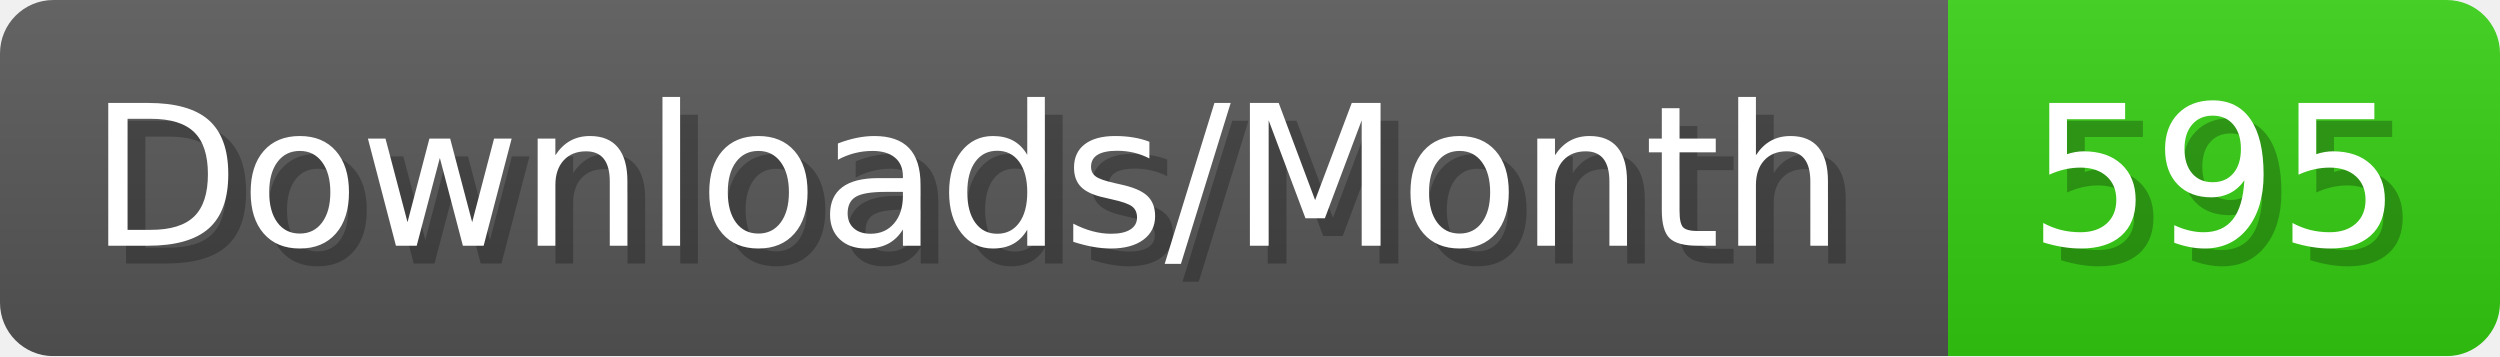
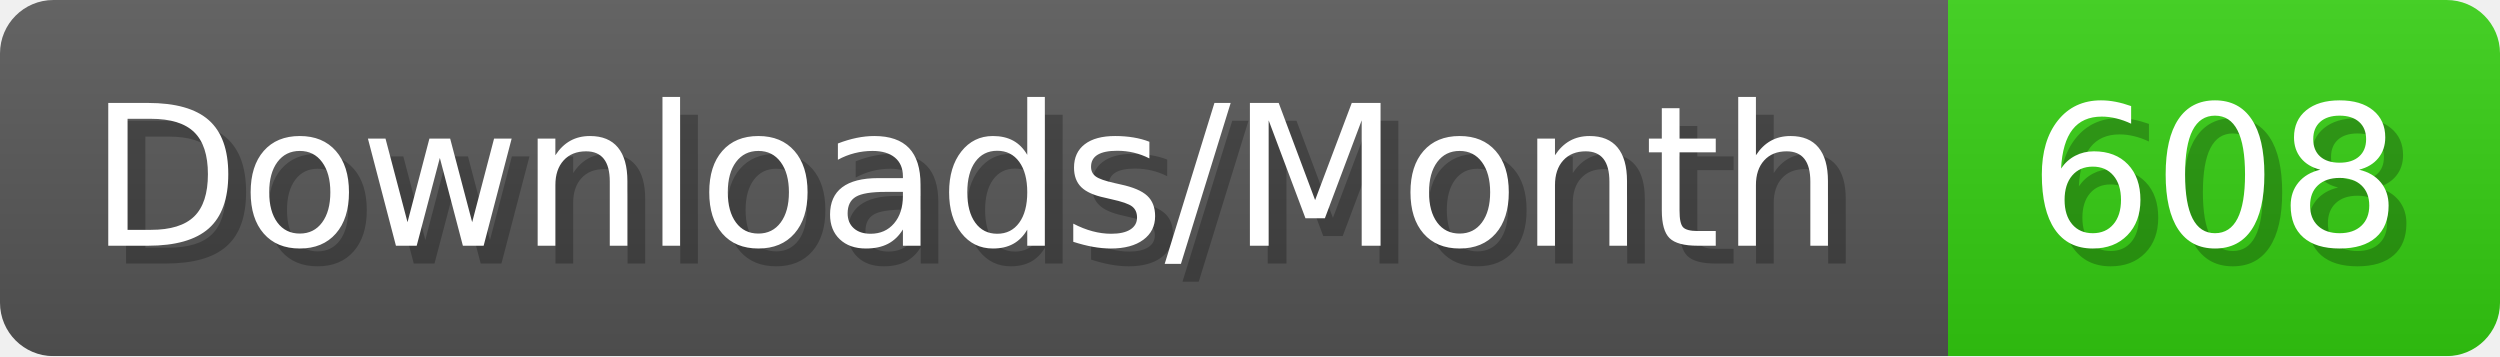
- <svg xmlns="http://www.w3.org/2000/svg" width="140.4" height="20" viewBox="0 0 1404 200" role="img" aria-label="Downloads/Month: 595">
+ <svg xmlns="http://www.w3.org/2000/svg" width="140.4" height="20" viewBox="0 0 1404 200" role="img" aria-label="Downloads/Month: 608">
  <linearGradient id="YlXUI" x2="0" y2="100%">
    <stop offset="0" stop-opacity=".1" stop-color="#EEE" />
    <stop offset="1" stop-opacity=".1" />
  </linearGradient>
  <mask id="JHhop">
    <rect width="1404" height="200" rx="30" fill="#FFF" />
  </mask>
  <g mask="url(#JHhop)">
    <rect width="1094" height="200" fill="#555" />
    <rect width="310" height="200" fill="#3C1" x="1094" />
    <rect width="1404" height="200" fill="url(#YlXUI)" />
  </g>
  <g aria-hidden="true" fill="#fff" text-anchor="start" font-family="Verdana,DejaVu Sans,sans-serif" font-size="110">
    <text x="60" y="148" textLength="994" fill="#000" opacity="0.25">Downloads/Month</text>
    <text x="50" y="138" textLength="994">Downloads/Month</text>
-     <text x="1149" y="148" textLength="210" fill="#000" opacity="0.25">595</text>
-     <text x="1139" y="138" textLength="210">595</text>
+     <text x="1149" y="148" textLength="210" fill="#000" opacity="0.25">608</text>
+     <text x="1139" y="138" textLength="210">608</text>
  </g>
</svg>
